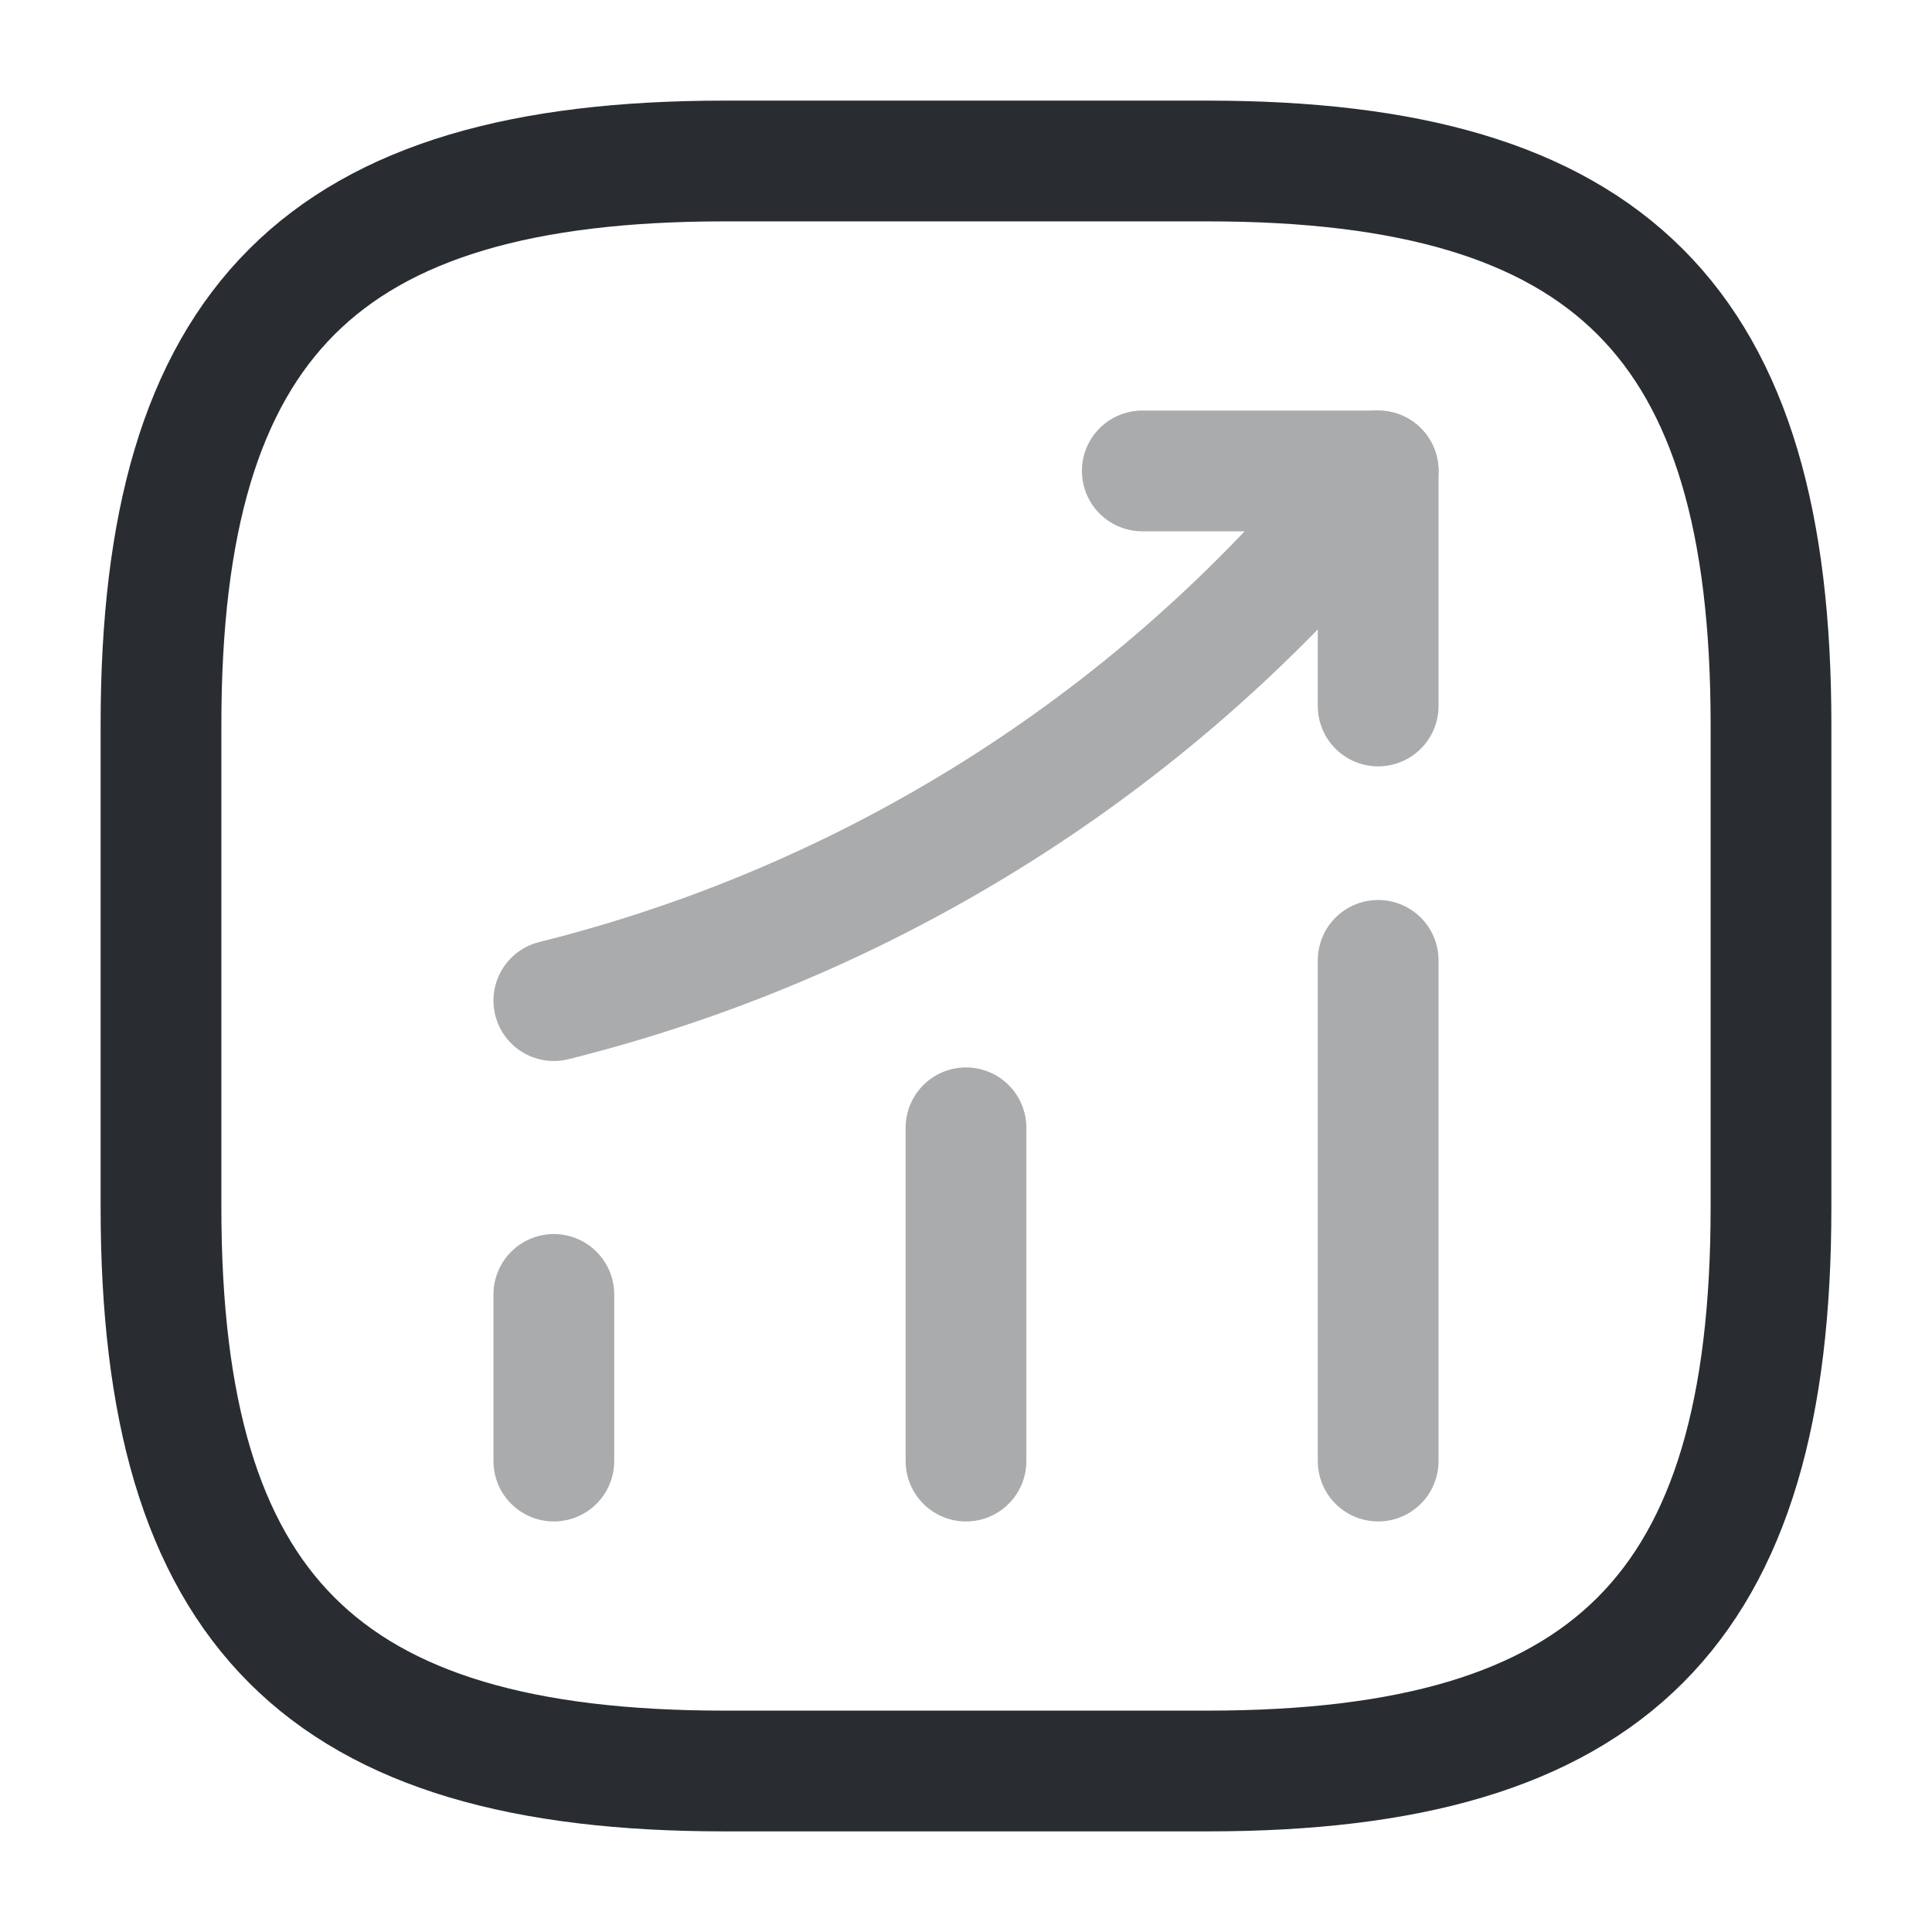
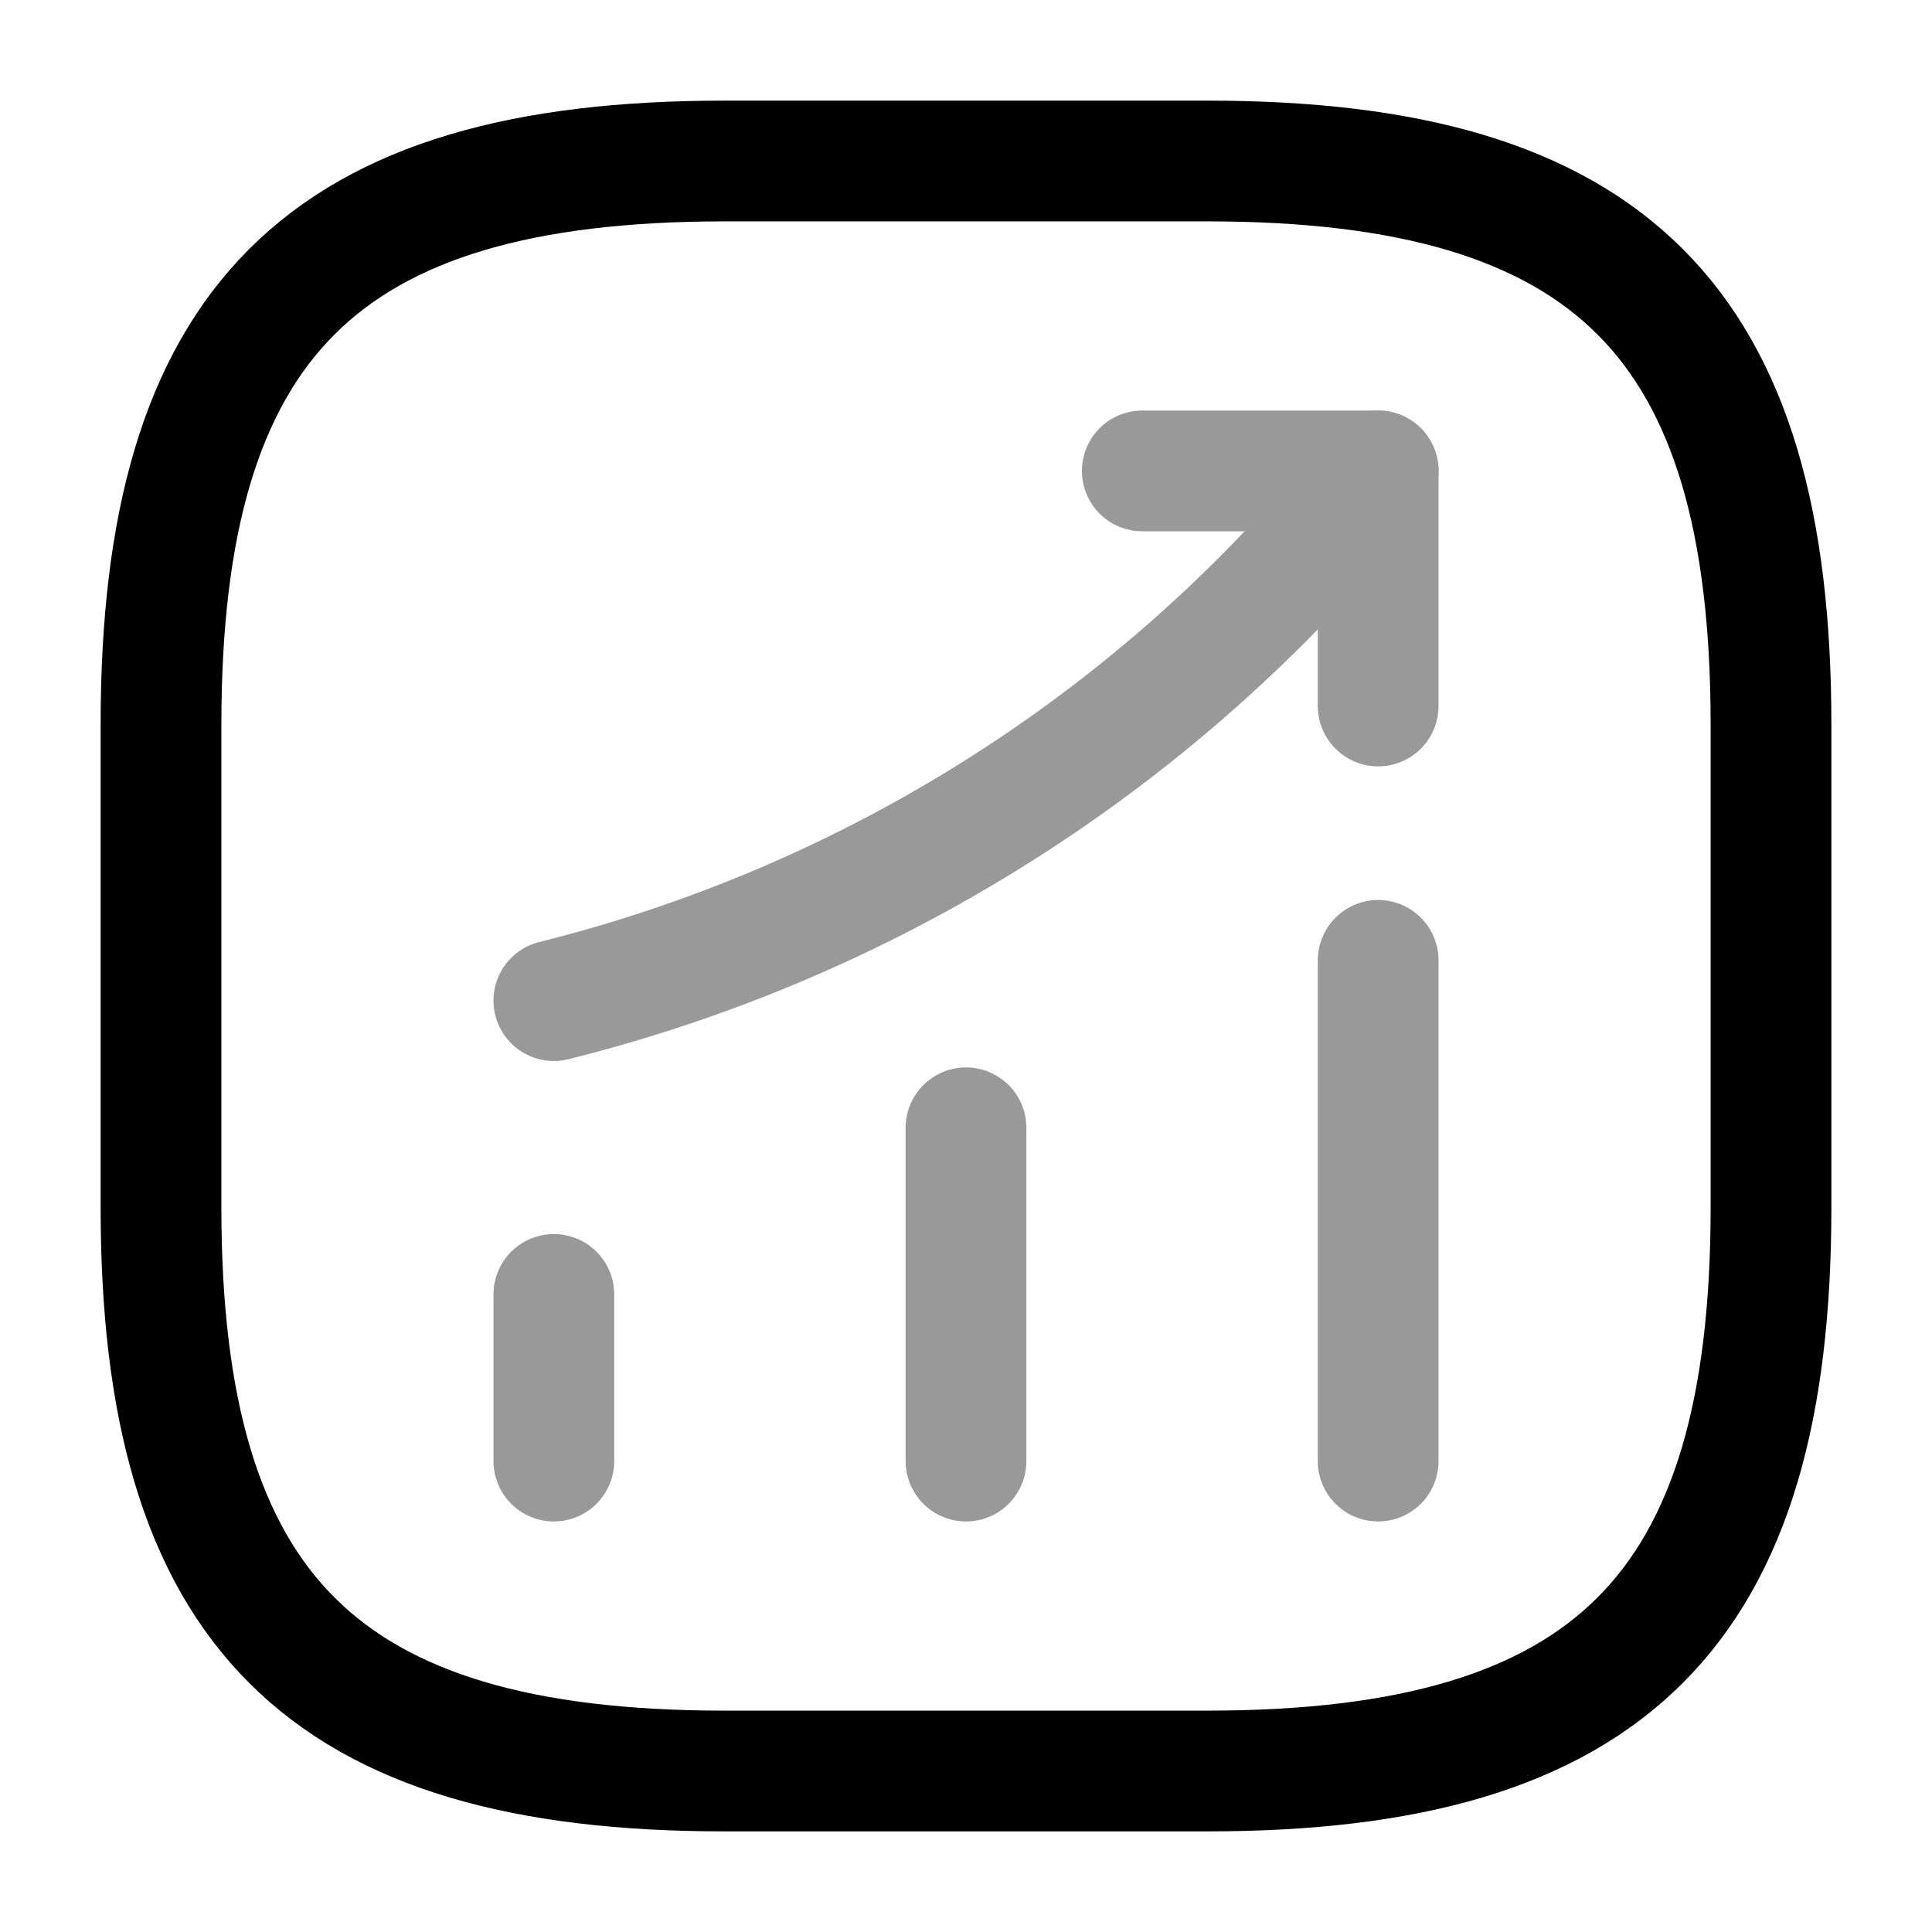
- <svg xmlns="http://www.w3.org/2000/svg" width="24" height="24" viewBox="0 0 24 24" fill="none">
-   <path opacity="0.4" d="M6.88 18.15V16.08" stroke="#292D32" stroke-width="1.5" stroke-linecap="round" />
-   <path opacity="0.4" d="M12 18.15V14.01" stroke="#292D32" stroke-width="1.5" stroke-linecap="round" />
-   <path opacity="0.4" d="M17.12 18.15V11.93" stroke="#292D32" stroke-width="1.5" stroke-linecap="round" />
+ <svg xmlns="http://www.w3.org/2000/svg" id="my" width="24" height="24" viewBox="0 0 24 24" fill="none">
+   <path opacity="0.4" d="M6.88 18.15V16.08" stroke="currentColor" stroke-width="1.5" stroke-linecap="round" />
+   <path opacity="0.4" d="M12 18.15V14.01" stroke="currentColor" stroke-width="1.5" stroke-linecap="round" />
+   <path opacity="0.4" d="M17.12 18.15V11.93" stroke="currentColor" stroke-width="1.5" stroke-linecap="round" />
  <g opacity="0.4">
-     <path d="M17.12 5.85L16.66 6.39C14.11 9.37 10.69 11.48 6.88 12.43" stroke="#292D32" stroke-width="1.5" stroke-linecap="round" />
-     <path d="M14.19 5.85H17.12V8.77" stroke="#292D32" stroke-width="1.5" stroke-linecap="round" stroke-linejoin="round" />
+     <path d="M17.12 5.85L16.66 6.39C14.11 9.37 10.69 11.48 6.88 12.43" stroke="currentColor" stroke-width="1.5" stroke-linecap="round" />
+     <path d="M14.19 5.85H17.12V8.77" stroke="currentColor" stroke-width="1.5" stroke-linecap="round" stroke-linejoin="round" />
  </g>
-   <path d="M9 22H15C20 22 22 20 22 15V9C22 4 20 2 15 2H9C4 2 2 4 2 9V15C2 20 4 22 9 22Z" stroke="#292D32" stroke-width="1.5" stroke-linecap="round" stroke-linejoin="round" />
+   <path d="M9 22H15C20 22 22 20 22 15V9C22 4 20 2 15 2H9C4 2 2 4 2 9V15C2 20 4 22 9 22Z" stroke="currentColor" stroke-width="1.5" stroke-linecap="round" stroke-linejoin="round" />
</svg>
